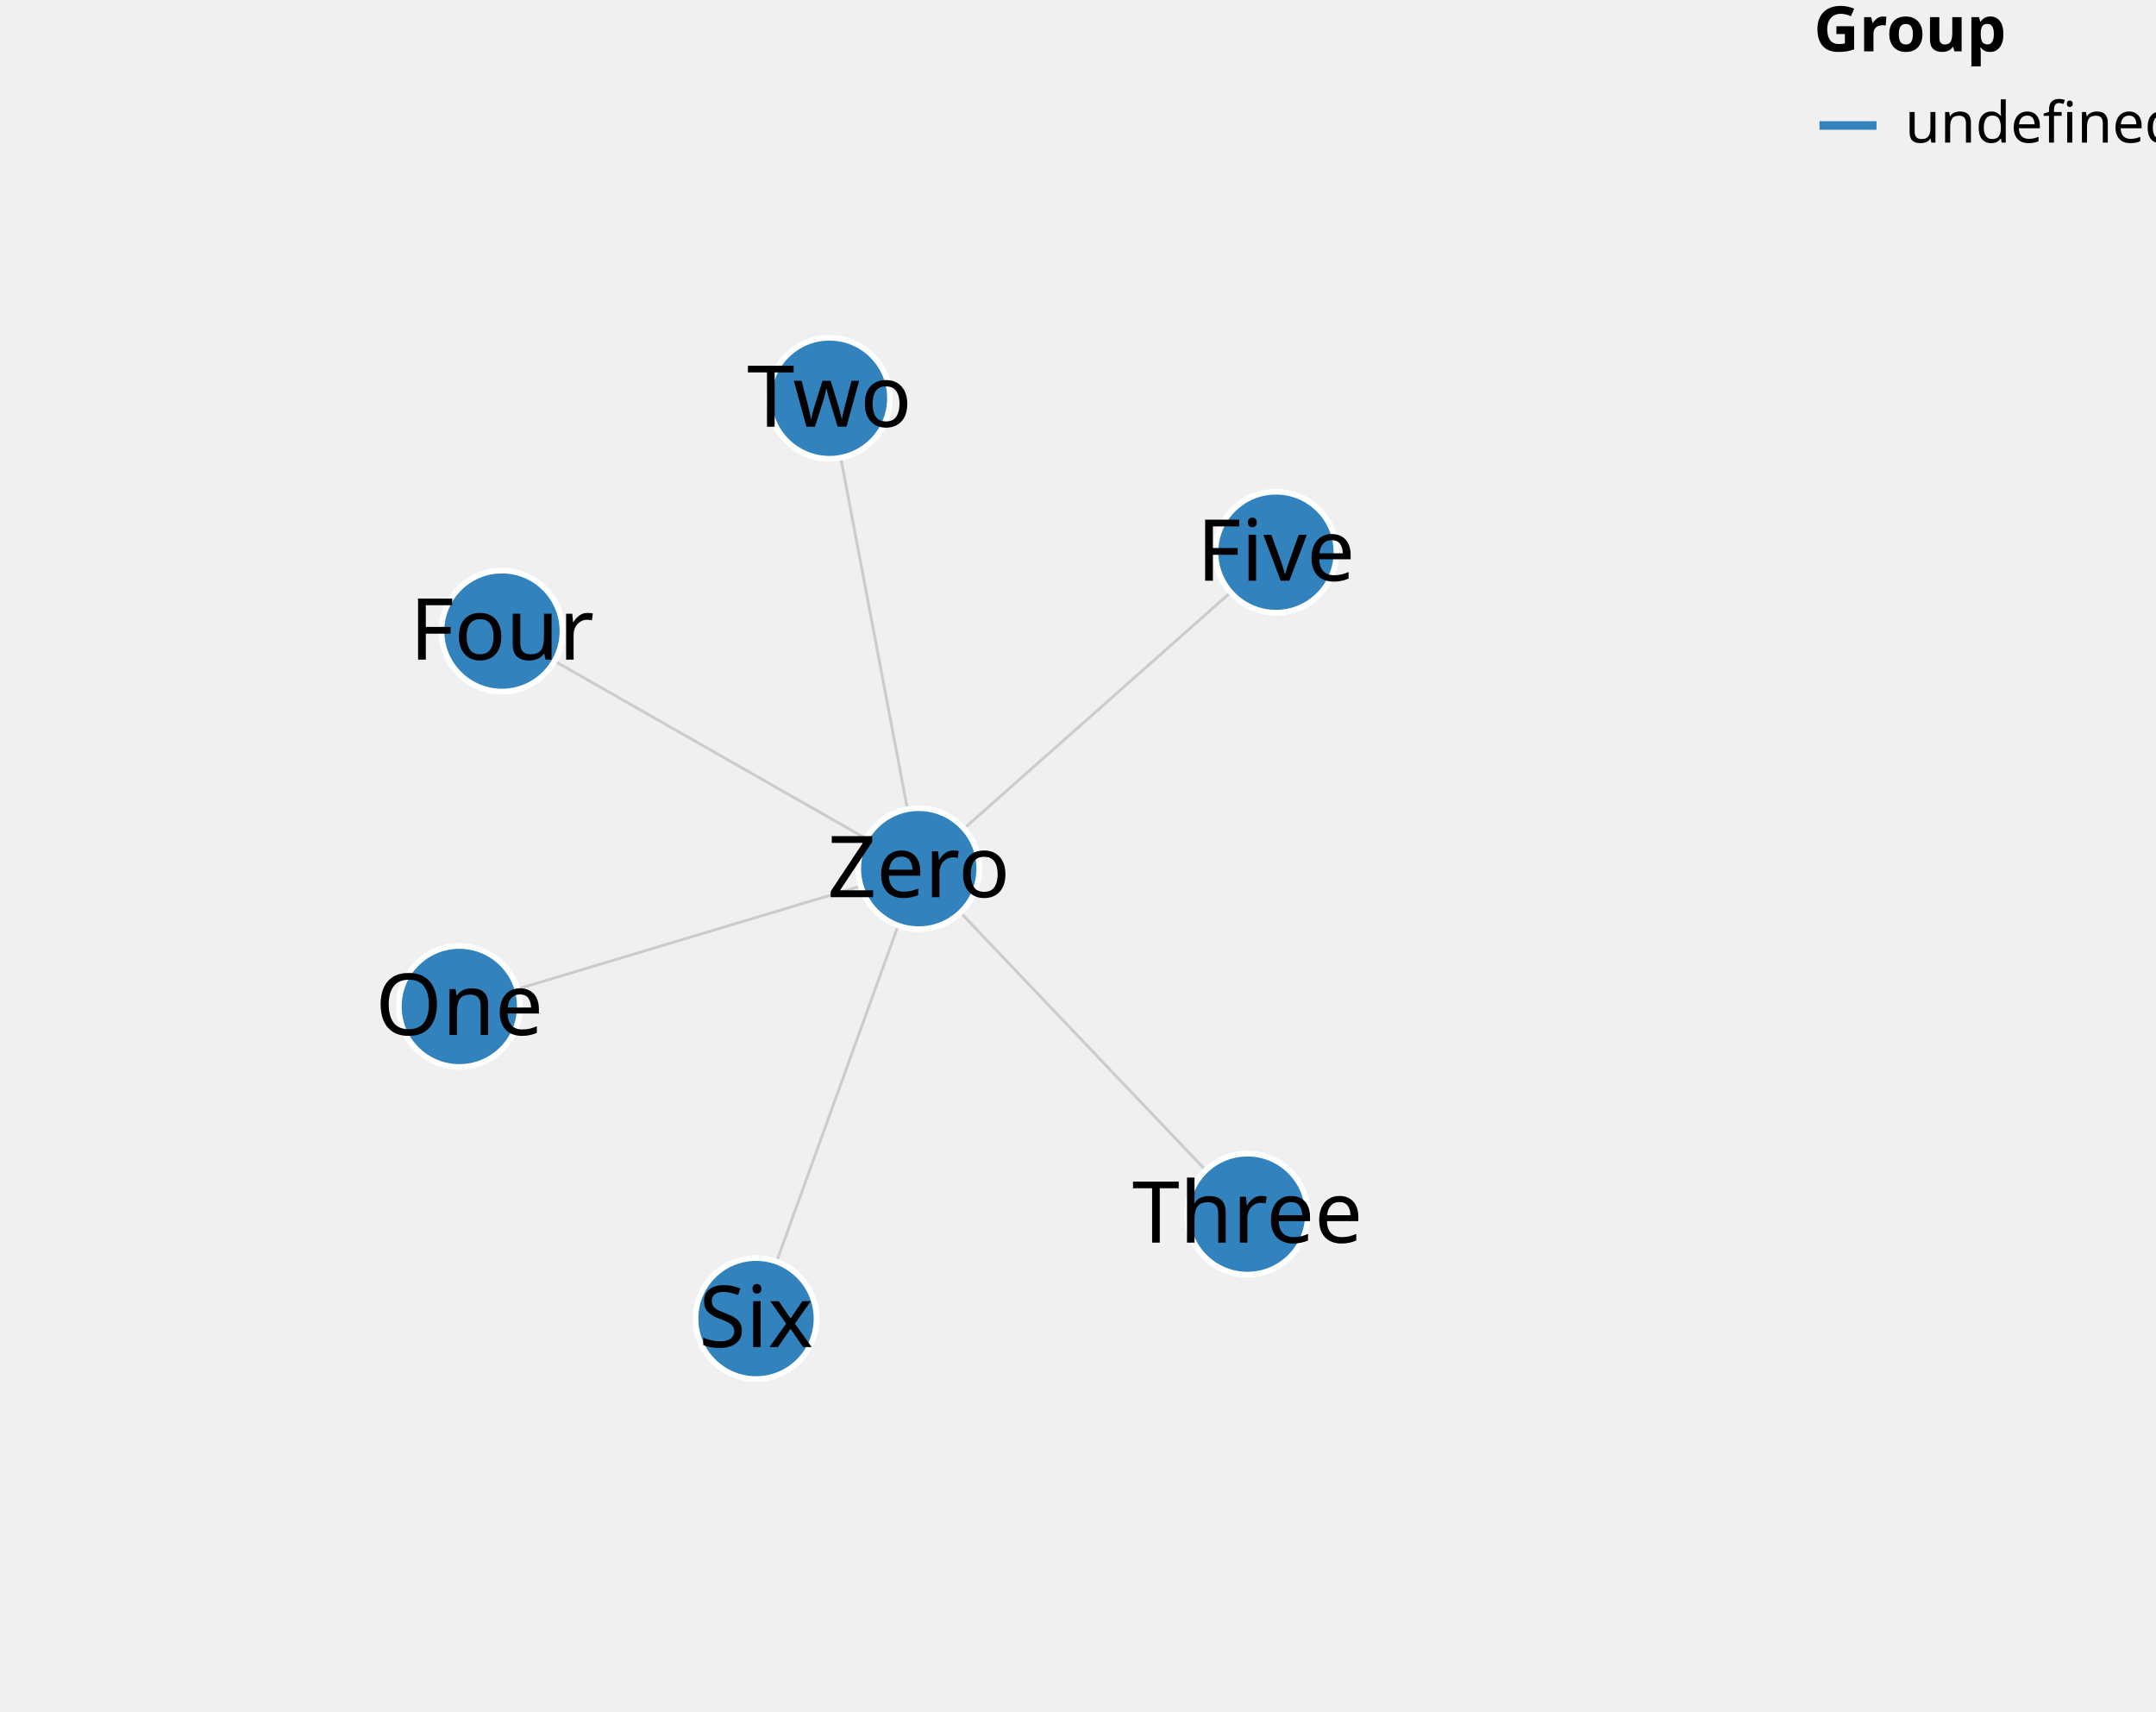
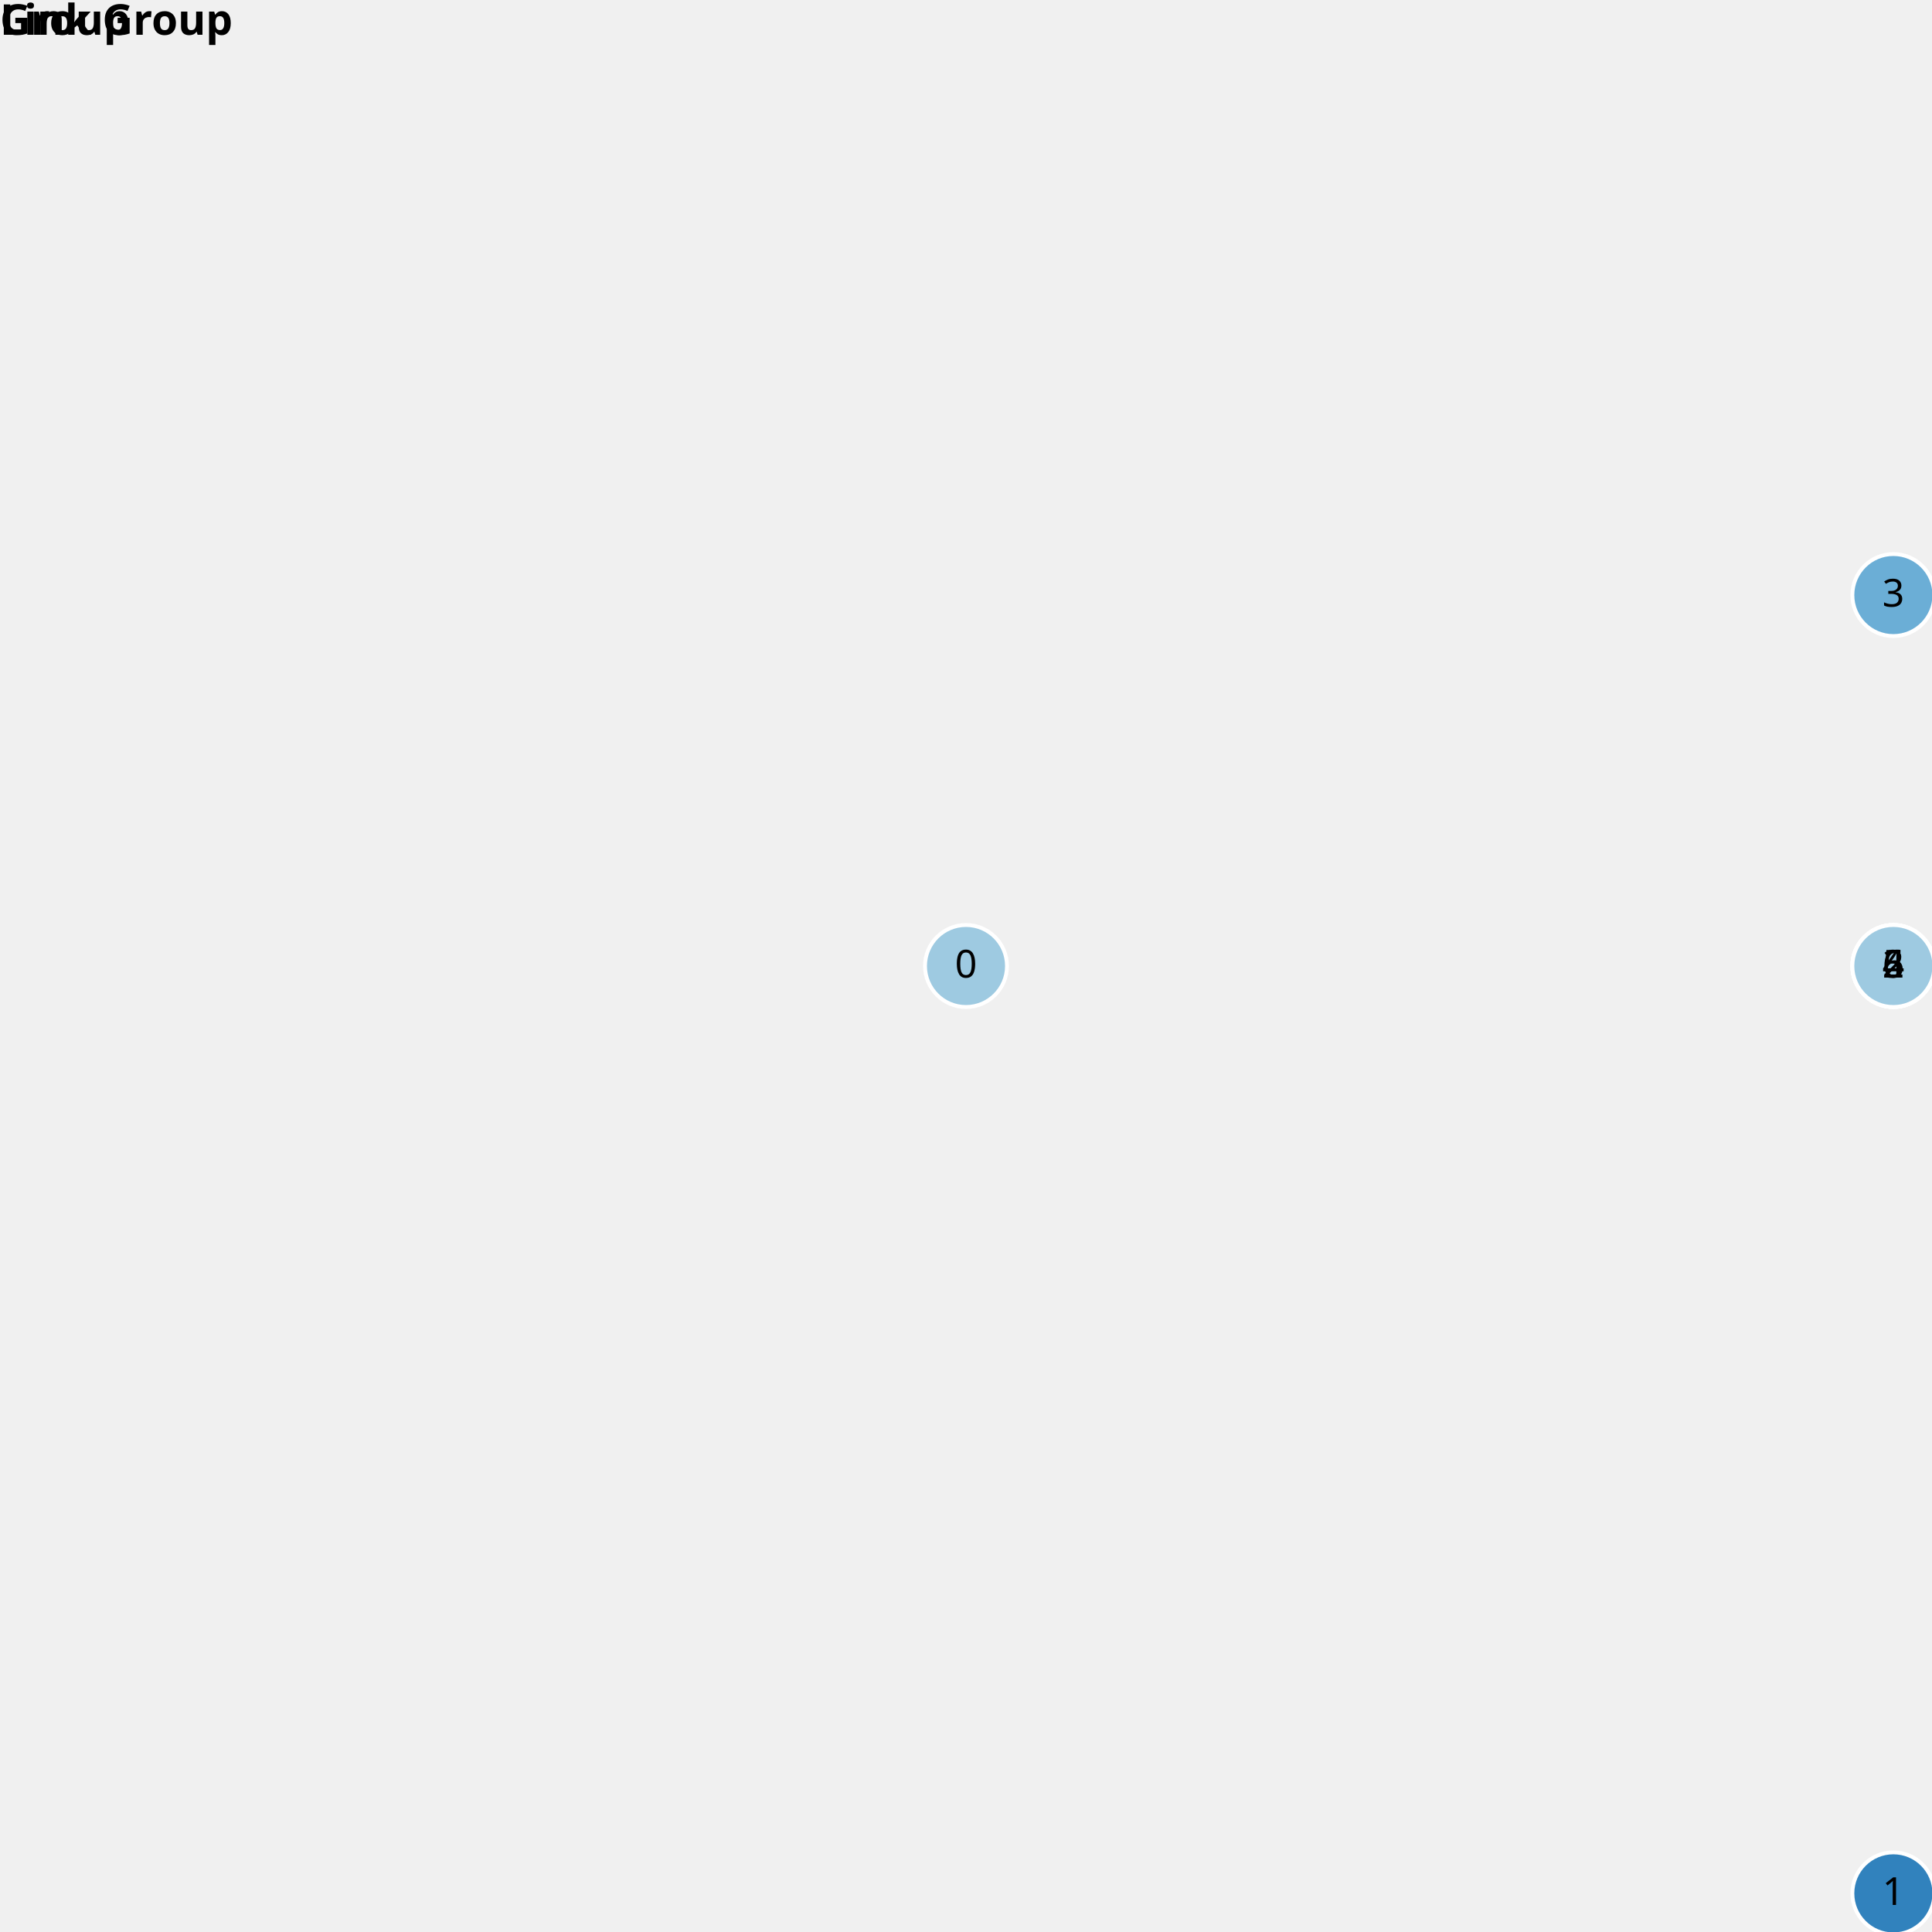
- <svg xmlns="http://www.w3.org/2000/svg" version="1.1" class="marks" width="756" height="600" viewBox="0 0 378 300">
+ <svg xmlns="http://www.w3.org/2000/svg" version="1.1" class="marks" width="500" height="500" viewBox="0 0 500 500">
  <g fill="none" stroke-miterlimit="10" transform="translate(0,0)">
    <g class="mark-group role-frame root" role="graphics-object" aria-roledescription="group mark container">
      <g transform="translate(0,0)">
-         <path class="background" aria-hidden="true" d="M0,0h300v300h-300Z" />
+         <path class="background" aria-hidden="true" d="M0,0h500v500h-500Z" />
        <g>
          <g class="mark-path role-mark" role="graphics-symbol" aria-roledescription="path mark container" pointer-events="none">
-             <path transform="translate(0,0)" d="M161.08,152.286L80.533,176.445" stroke="#ccc" stroke-width="0.5" />
-             <path transform="translate(0,0)" d="M161.08,152.286L145.425,69.818" stroke="#ccc" stroke-width="0.5" />
-             <path transform="translate(0,0)" d="M161.08,152.286L218.703,212.849" stroke="#ccc" stroke-width="0.5" />
-             <path transform="translate(0,0)" d="M161.08,152.286L88.007,110.636" stroke="#ccc" stroke-width="0.5" />
-             <path transform="translate(0,0)" d="M161.08,152.286L223.706,96.81" stroke="#ccc" stroke-width="0.5" />
-             <path transform="translate(0,0)" d="M161.08,152.286L132.55,231.157" stroke="#ccc" stroke-width="0.5" />
+             <path transform="translate(0,0)" />
+             <path transform="translate(0,0)" />
+             <path transform="translate(0,0)" />
+             <path transform="translate(0,0)" />
+             <path transform="translate(0,0)" />
+             <path transform="translate(0,0)" />
          </g>
-           <g class="mark-group role-legend" role="graphics-symbol" aria-roledescription="legend" aria-label="Symbol legend titled 'Group' for stroke color with 1 value: undefined">
-             <g transform="translate(318,0)">
-               <path class="background" aria-hidden="true" d="M0,0h60v27h-60Z" pointer-events="none" />
+           <g class="mark-symbol role-mark arrows" role="graphics-symbol" aria-roledescription="symbol mark container">
+             <path transform="translate(0,0)" d="M4,0A4,4,0,1,1,-4,0A4,4,0,1,1,4,0" />
+             <path transform="translate(0,0)" d="M4,0A4,4,0,1,1,-4,0A4,4,0,1,1,4,0" />
+             <path transform="translate(0,0)" d="M4,0A4,4,0,1,1,-4,0A4,4,0,1,1,4,0" />
+             <path transform="translate(0,0)" d="M4,0A4,4,0,1,1,-4,0A4,4,0,1,1,4,0" />
+             <path transform="translate(0,0)" d="M4,0A4,4,0,1,1,-4,0A4,4,0,1,1,4,0" />
+             <path transform="translate(0,0)" d="M4,0A4,4,0,1,1,-4,0A4,4,0,1,1,4,0" />
+           </g>
+           <g class="mark-group role-legend" role="graphics-symbol" aria-roledescription="legend" aria-label="Symbol legend titled 'Group' for stroke color with 3 values: A, B, C">
+             <g transform="translate(0,0)">
+               <path class="background" aria-hidden="true" d="M0,0h0v0h0Z" pointer-events="none" />
              <g>
                <g class="mark-group role-legend-entry">
-                   <g transform="translate(0,16)">
+                   <g transform="translate(0,0)">
                    <path class="background" aria-hidden="true" d="M0,0h0v0h0Z" pointer-events="none" />
-                     <g>
-                       <g class="mark-group role-scope" role="graphics-object" aria-roledescription="group mark container">
-                         <g transform="translate(0,0)">
-                           <path class="background" aria-hidden="true" d="M0,0h59.931v11h-59.931Z" pointer-events="none" opacity="1" />
-                           <g>
-                             <g class="mark-symbol role-legend-symbol" pointer-events="none">
-                               <path transform="translate(6,6)" d="M-5,0L5,0" stroke="#3182bd" stroke-width="1.5" opacity="1" />
-                             </g>
-                             <g class="mark-text role-legend-label" pointer-events="none">
-                               <text text-anchor="start" transform="translate(16,9)" font-family="sans-serif" font-size="10px" fill="#000" opacity="1">undefined</text>
-                             </g>
-                           </g>
-                           <path class="foreground" aria-hidden="true" d="" pointer-events="none" display="none" />
-                         </g>
-                       </g>
-                     </g>
+                     <g />
                    <path class="foreground" aria-hidden="true" d="" pointer-events="none" display="none" />
                  </g>
                </g>
                <g class="mark-text role-legend-title" pointer-events="none">
                  <text text-anchor="start" transform="translate(0,9)" font-family="sans-serif" font-size="11px" font-weight="bold" fill="#000" opacity="1">Group</text>
                </g>
              </g>
              <path class="foreground" aria-hidden="true" d="" pointer-events="none" display="none" />
            </g>
          </g>
+           <g class="mark-group role-legend" role="graphics-symbol" aria-roledescription="legend" aria-label="Symbol legend titled 'Link Group' for stroke color with 3 values: A, C, B">
+             <g transform="translate(0,0)">
+               <path class="background" aria-hidden="true" d="M0,0h0v0h0Z" pointer-events="none" />
+               <g>
+                 <g class="mark-group role-legend-entry">
+                   <g transform="translate(0,0)">
+                     <path class="background" aria-hidden="true" d="M0,0h0v0h0Z" pointer-events="none" />
+                     <g />
+                     <path class="foreground" aria-hidden="true" d="" pointer-events="none" display="none" />
+                   </g>
+                 </g>
+                 <g class="mark-text role-legend-title" pointer-events="none">
+                   <text text-anchor="start" transform="translate(0,9)" font-family="sans-serif" font-size="11px" font-weight="bold" fill="#000" opacity="1">Link Group</text>
+                 </g>
+               </g>
+               <path class="foreground" aria-hidden="true" d="" pointer-events="none" display="none" />
+             </g>
+           </g>
          <g class="mark-symbol role-mark nodes" role="graphics-symbol" aria-roledescription="symbol mark container">
-             <path transform="translate(161.0802,152.2864)" d="M10.607,0A10.607,10.607,0,1,1,-10.607,0A10.607,10.607,0,1,1,10.607,0" fill="#3182bd" stroke="white" />
-             <path transform="translate(80.53275,176.4447)" d="M10.607,0A10.607,10.607,0,1,1,-10.607,0A10.607,10.607,0,1,1,10.607,0" fill="#3182bd" stroke="white" />
-             <path transform="translate(145.4253,69.81836)" d="M10.607,0A10.607,10.607,0,1,1,-10.607,0A10.607,10.607,0,1,1,10.607,0" fill="#3182bd" stroke="white" />
-             <path transform="translate(218.7033,212.8487)" d="M10.607,0A10.607,10.607,0,1,1,-10.607,0A10.607,10.607,0,1,1,10.607,0" fill="#3182bd" stroke="white" />
-             <path transform="translate(88.00734,110.6361)" d="M10.607,0A10.607,10.607,0,1,1,-10.607,0A10.607,10.607,0,1,1,10.607,0" fill="#3182bd" stroke="white" />
-             <path transform="translate(223.706,96.80964)" d="M10.607,0A10.607,10.607,0,1,1,-10.607,0A10.607,10.607,0,1,1,10.607,0" fill="#3182bd" stroke="white" />
-             <path transform="translate(132.5499,231.1571)" d="M10.607,0A10.607,10.607,0,1,1,-10.607,0A10.607,10.607,0,1,1,10.607,0" fill="#3182bd" stroke="white" />
+             <path transform="translate(490,250)" d="M10.607,0A10.607,10.607,0,1,1,-10.607,0A10.607,10.607,0,1,1,10.607,0" fill="#3182bd" stroke="white" />
+             <path transform="translate(490,490)" d="M10.607,0A10.607,10.607,0,1,1,-10.607,0A10.607,10.607,0,1,1,10.607,0" fill="#3182bd" stroke="white" />
+             <path transform="translate(490,250)" d="M10.607,0A10.607,10.607,0,1,1,-10.607,0A10.607,10.607,0,1,1,10.607,0" fill="#6baed6" stroke="white" />
+             <path transform="translate(490,154)" d="M10.607,0A10.607,10.607,0,1,1,-10.607,0A10.607,10.607,0,1,1,10.607,0" fill="#6baed6" stroke="white" />
+             <path transform="translate(250,250)" d="M10.607,0A10.607,10.607,0,1,1,-10.607,0A10.607,10.607,0,1,1,10.607,0" fill="#9ecae1" stroke="white" />
+             <path transform="translate(490,250)" d="M10.607,0A10.607,10.607,0,1,1,-10.607,0A10.607,10.607,0,1,1,10.607,0" fill="#9ecae1" stroke="white" />
+             <path transform="translate(490,250)" d="M10.607,0A10.607,10.607,0,1,1,-10.607,0A10.607,10.607,0,1,1,10.607,0" fill="#9ecae1" stroke="white" />
          </g>
          <g class="mark-text role-mark labels" role="graphics-object" aria-roledescription="text mark container" pointer-events="none">
-             <text text-anchor="middle" transform="translate(161.0802,157.2864)" font-family="sans-serif" font-size="15px" fill="black">Zero</text>
-             <text text-anchor="middle" transform="translate(80.53275,181.4447)" font-family="sans-serif" font-size="15px" fill="black">One</text>
-             <text text-anchor="middle" transform="translate(145.4253,74.81836)" font-family="sans-serif" font-size="15px" fill="black">Two</text>
-             <text text-anchor="middle" transform="translate(218.7033,217.8487)" font-family="sans-serif" font-size="15px" fill="black">Three</text>
-             <text text-anchor="middle" transform="translate(88.00734,115.6361)" font-family="sans-serif" font-size="15px" fill="black">Four</text>
-             <text text-anchor="middle" transform="translate(223.706,101.8096)" font-family="sans-serif" font-size="15px" fill="black">Five</text>
-             <text text-anchor="middle" transform="translate(132.5499,236.1571)" font-family="sans-serif" font-size="15px" fill="black">Six</text>
+             <text text-anchor="middle" transform="translate(490,253)" font-family="sans-serif" font-size="10px" fill="black">4</text>
+             <text text-anchor="middle" transform="translate(490,493)" font-family="sans-serif" font-size="10px" fill="black">1</text>
+             <text text-anchor="middle" transform="translate(490,253)" font-family="sans-serif" font-size="10px" fill="black">2</text>
+             <text text-anchor="middle" transform="translate(490,157)" font-family="sans-serif" font-size="10px" fill="black">3</text>
+             <text text-anchor="middle" transform="translate(250,253)" font-family="sans-serif" font-size="10px" fill="black">0</text>
+             <text text-anchor="middle" transform="translate(490,253)" font-family="sans-serif" font-size="10px" fill="black">5</text>
+             <text text-anchor="middle" transform="translate(490,253)" font-family="sans-serif" font-size="10px" fill="black">6</text>
          </g>
        </g>
        <path class="foreground" aria-hidden="true" d="" display="none" />
      </g>
    </g>
  </g>
</svg>
